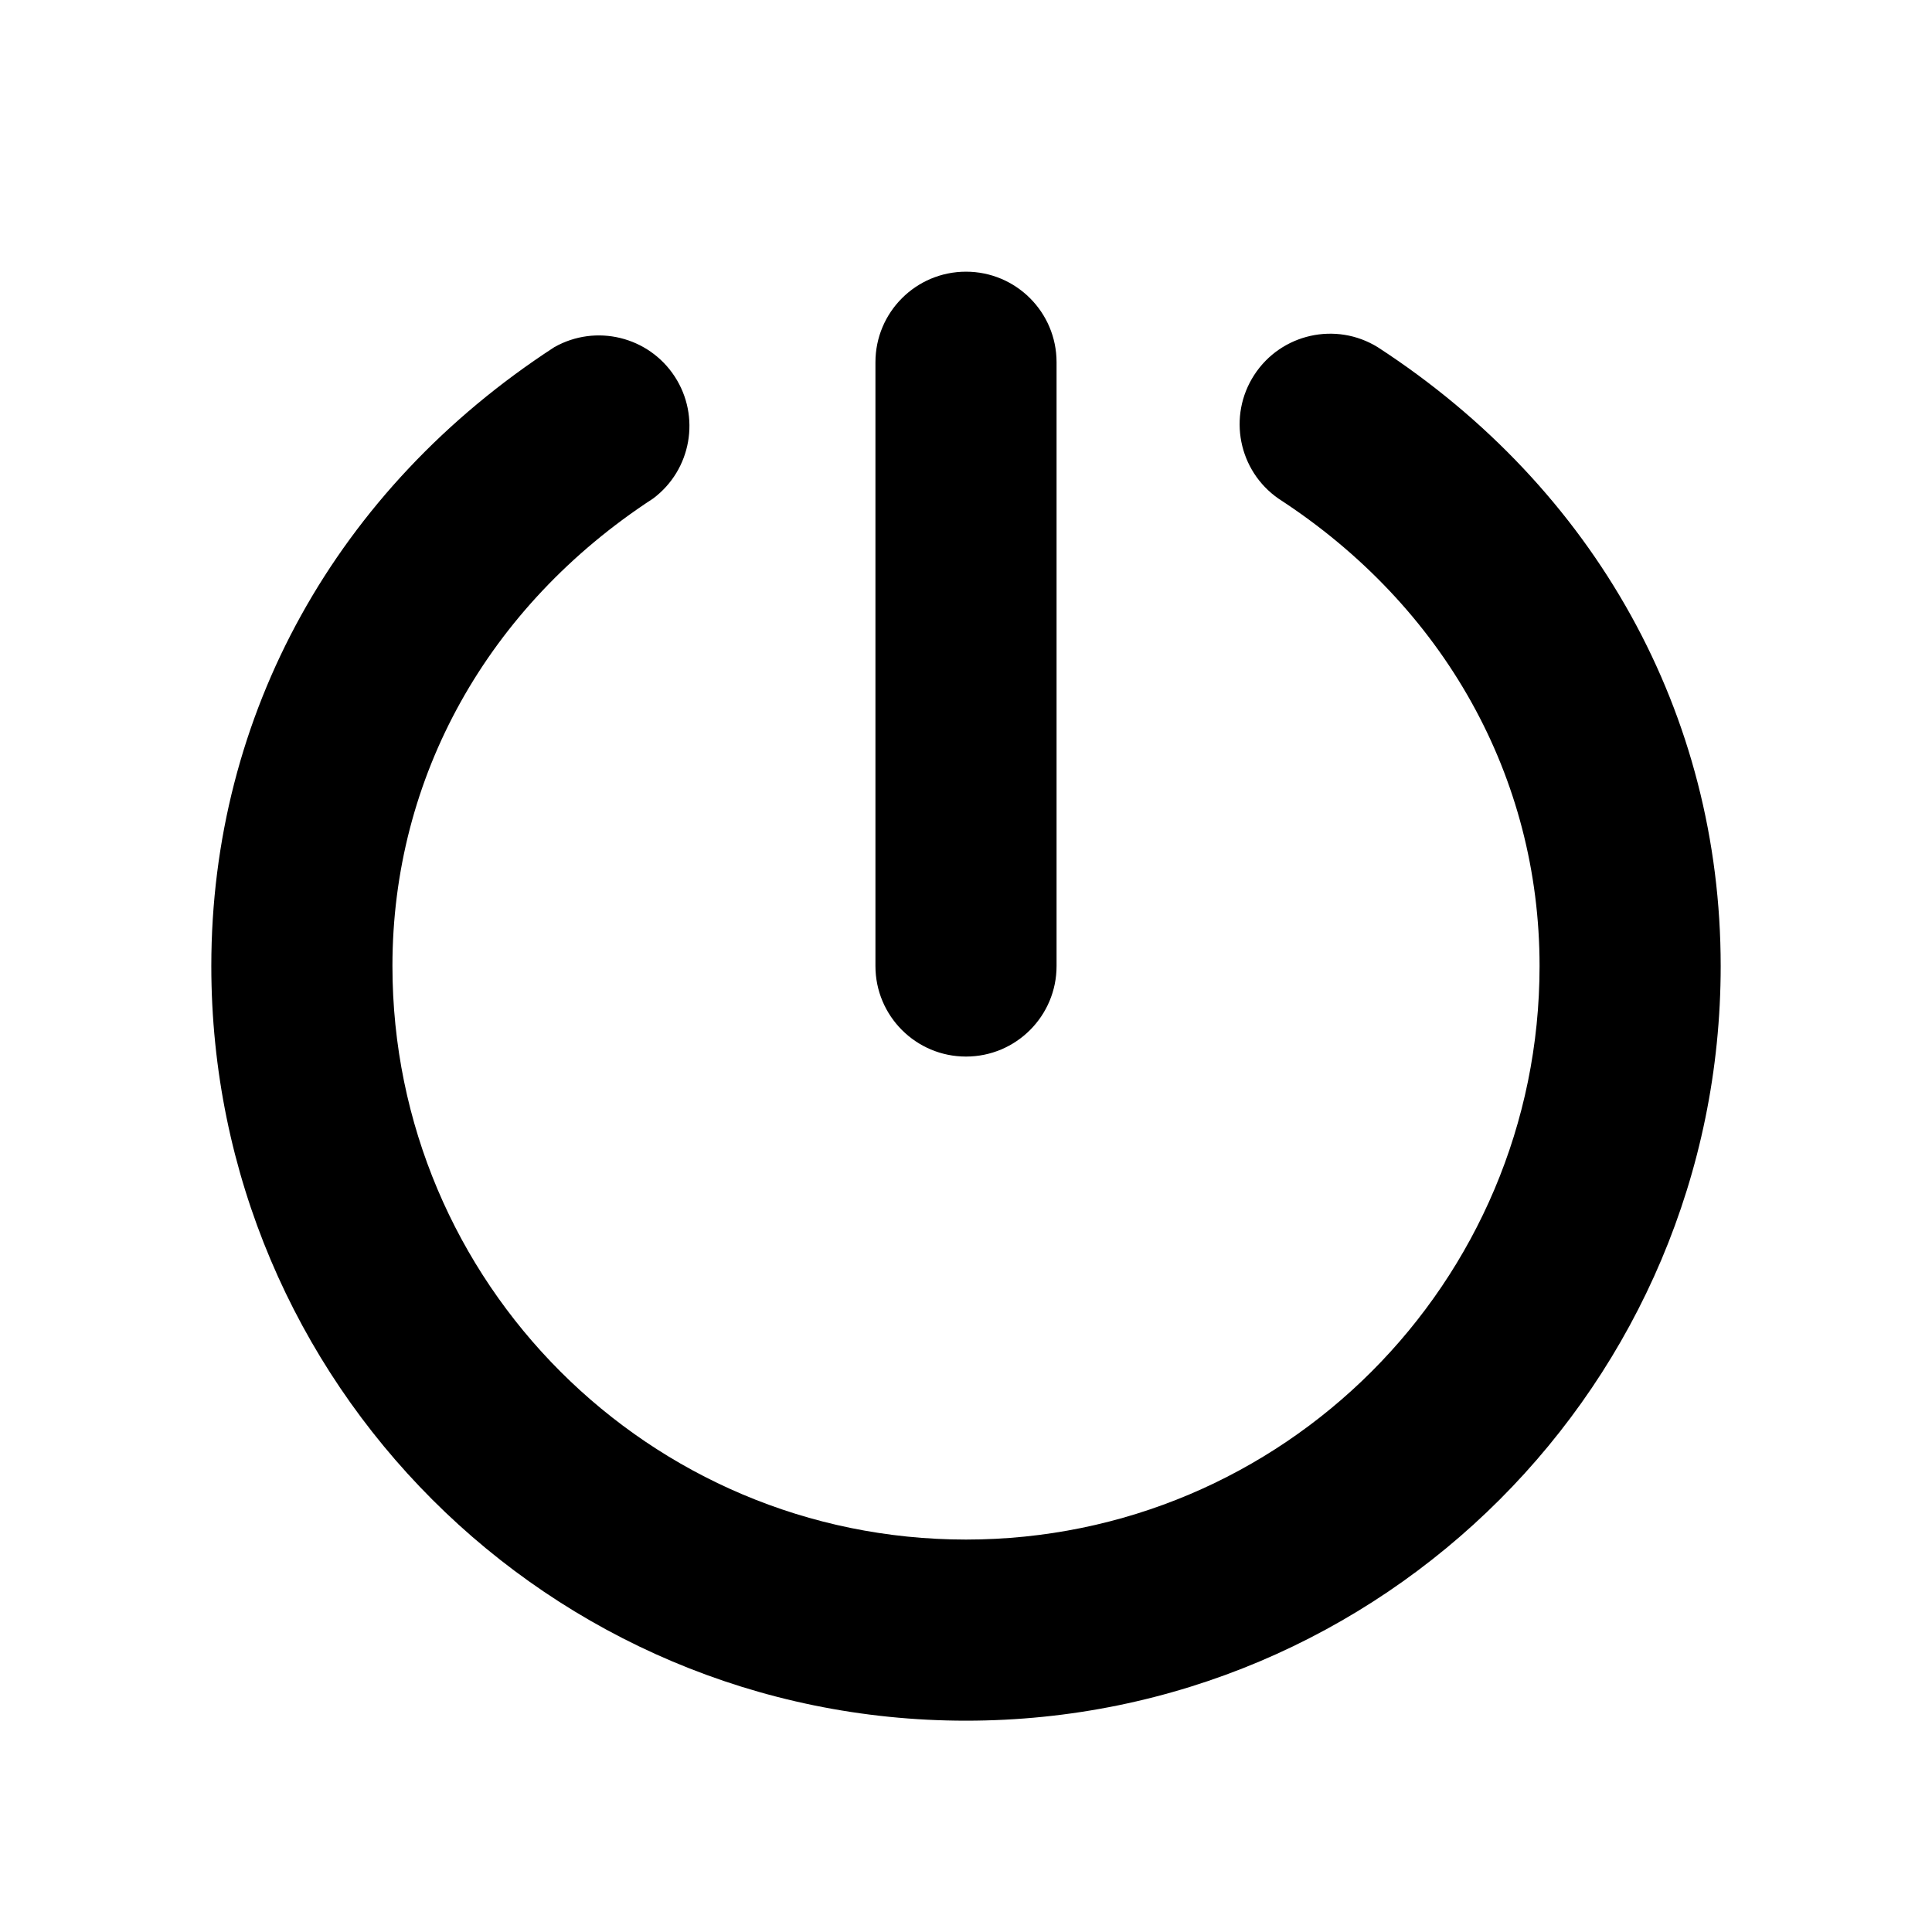
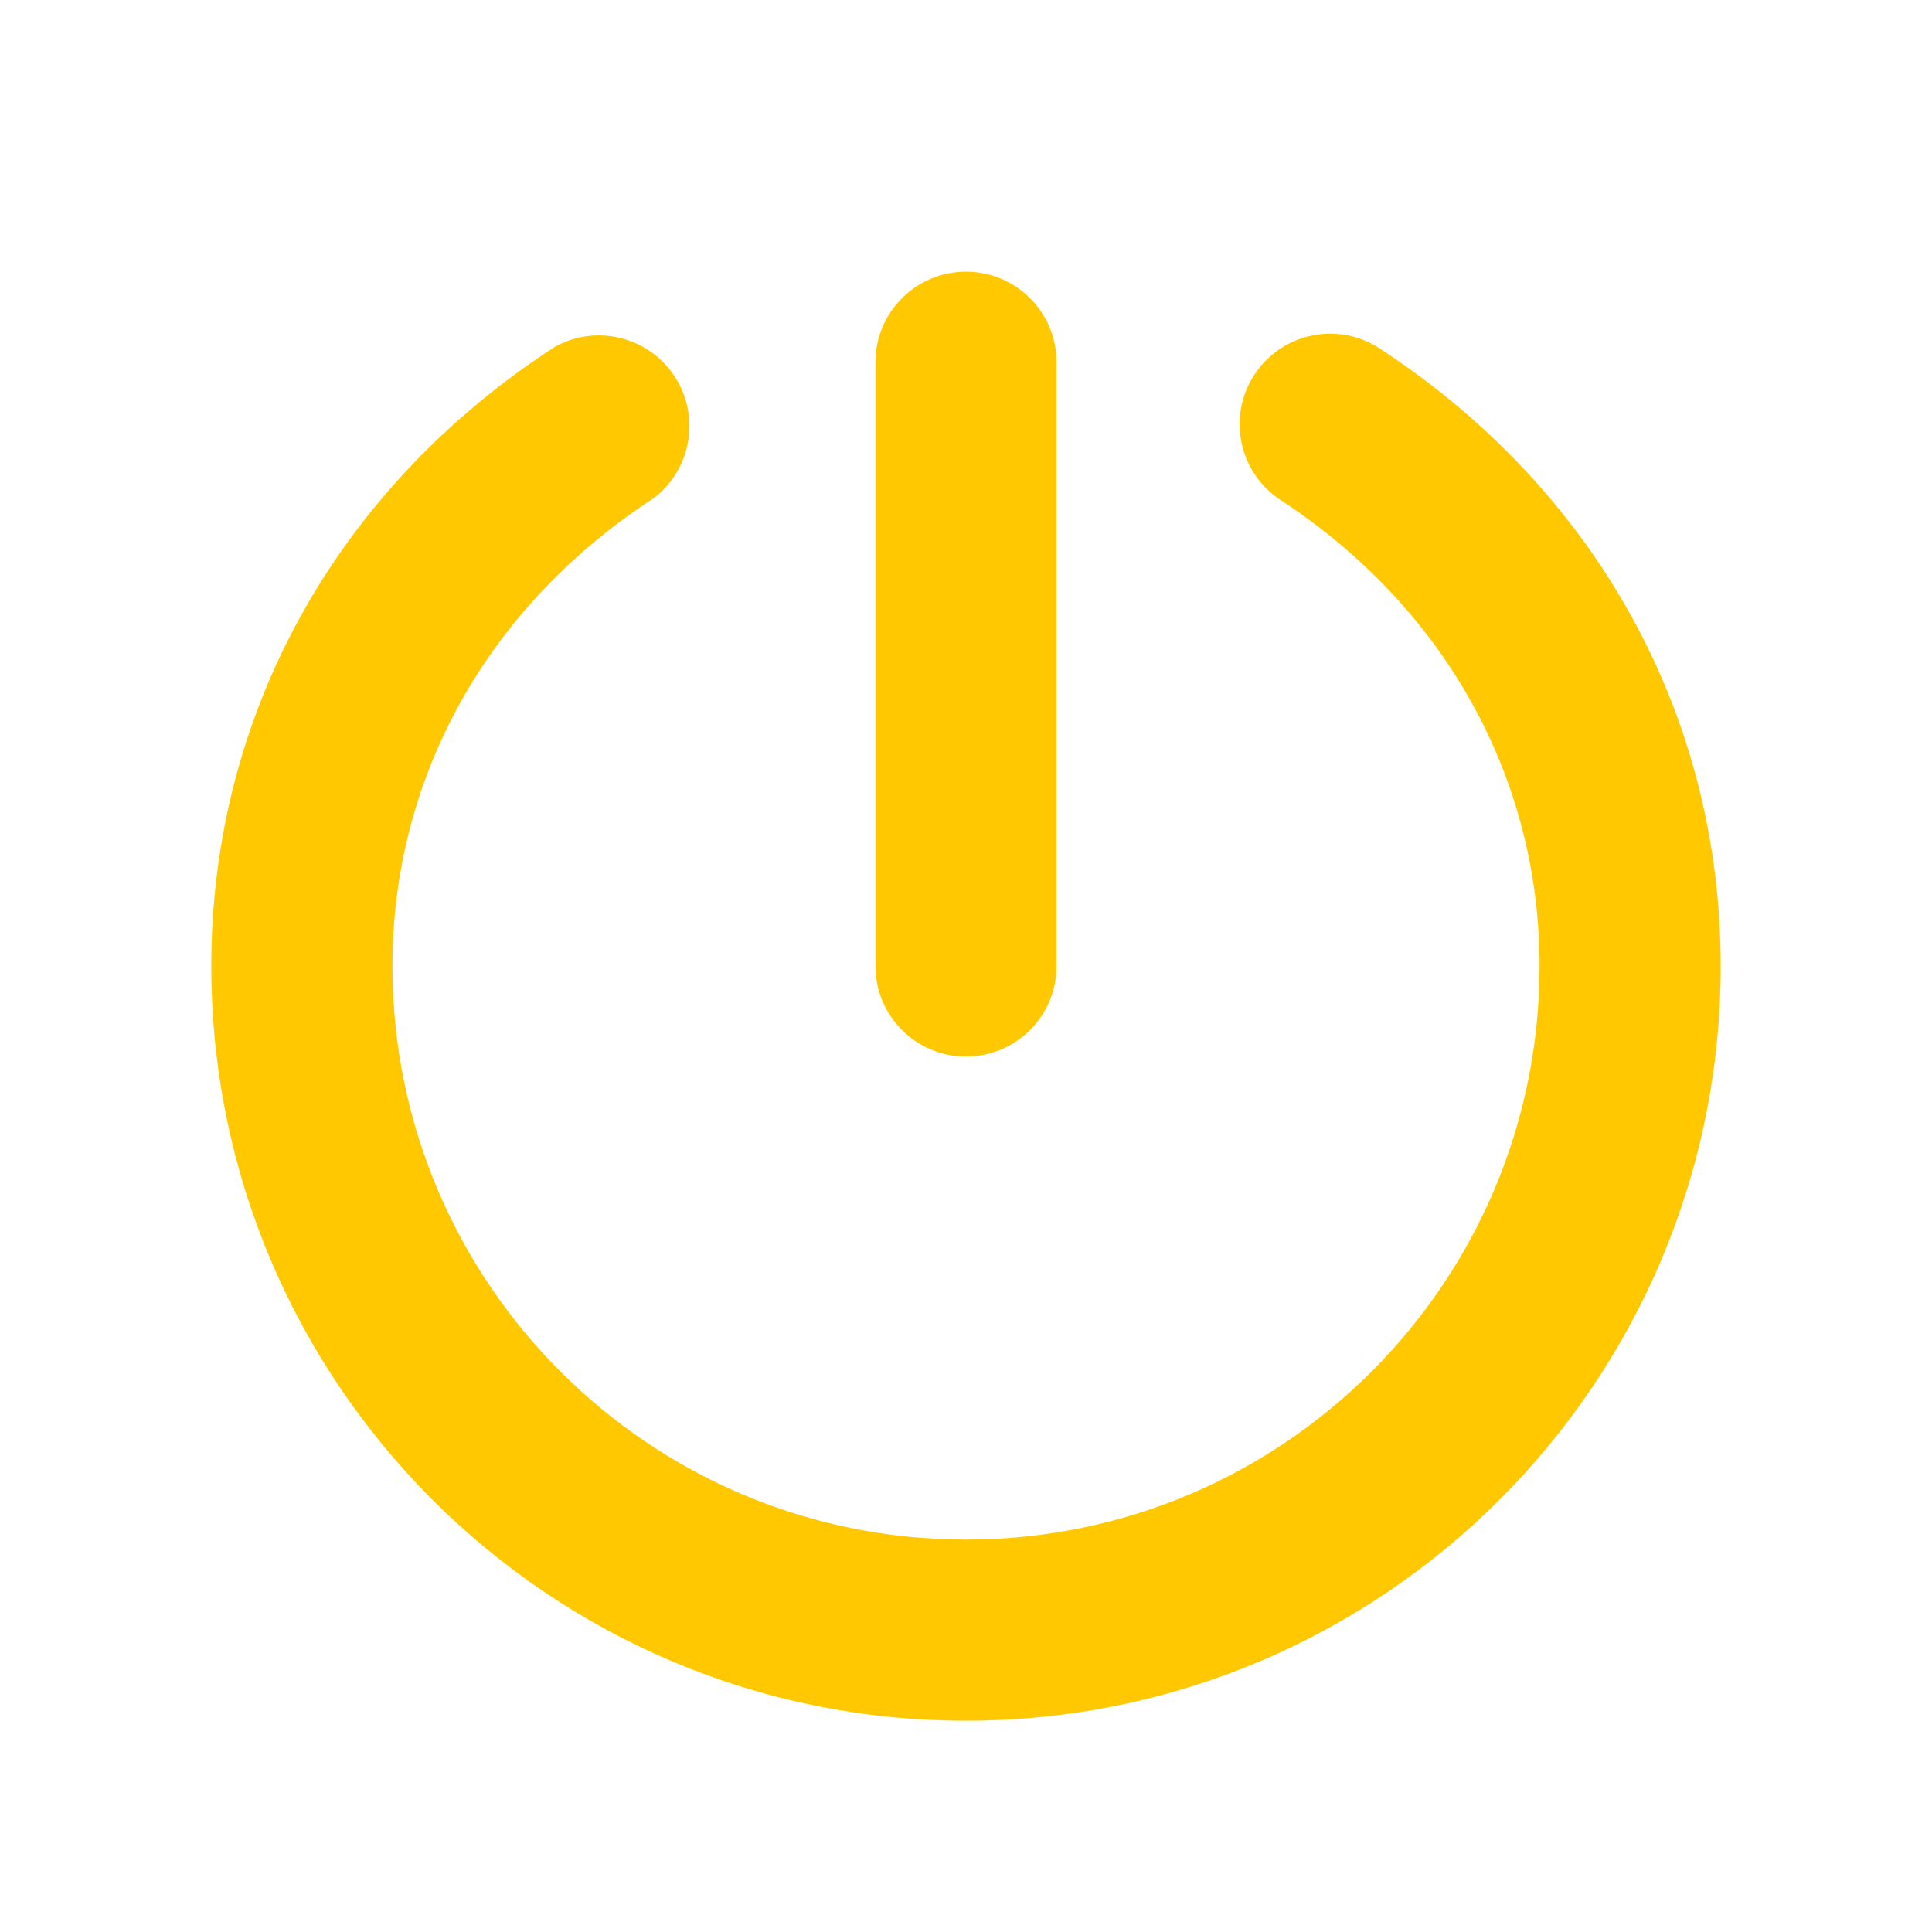
- <svg xmlns="http://www.w3.org/2000/svg" width="32" height="32" fill="#000000" viewBox="0 0 256 256">
+ <svg xmlns="http://www.w3.org/2000/svg" width="32" height="32" fill="#ffc800" viewBox="0 0 256 256">
  <path d="M116,128V48a12,12,0,0,1,24,0v80a12,12,0,0,1-24,0Zm66.55-82a12,12,0,0,0-13.1,20.1C191.41,80.37,204,103,204,128a76,76,0,0,1-152,0c0-25,12.59-47.63,34.55-61.95A12,12,0,0,0,73.45,46C44.56,64.78,28,94.69,28,128a100,100,0,0,0,200,0C228,94.69,211.44,64.78,182.55,46Z" />
</svg>
